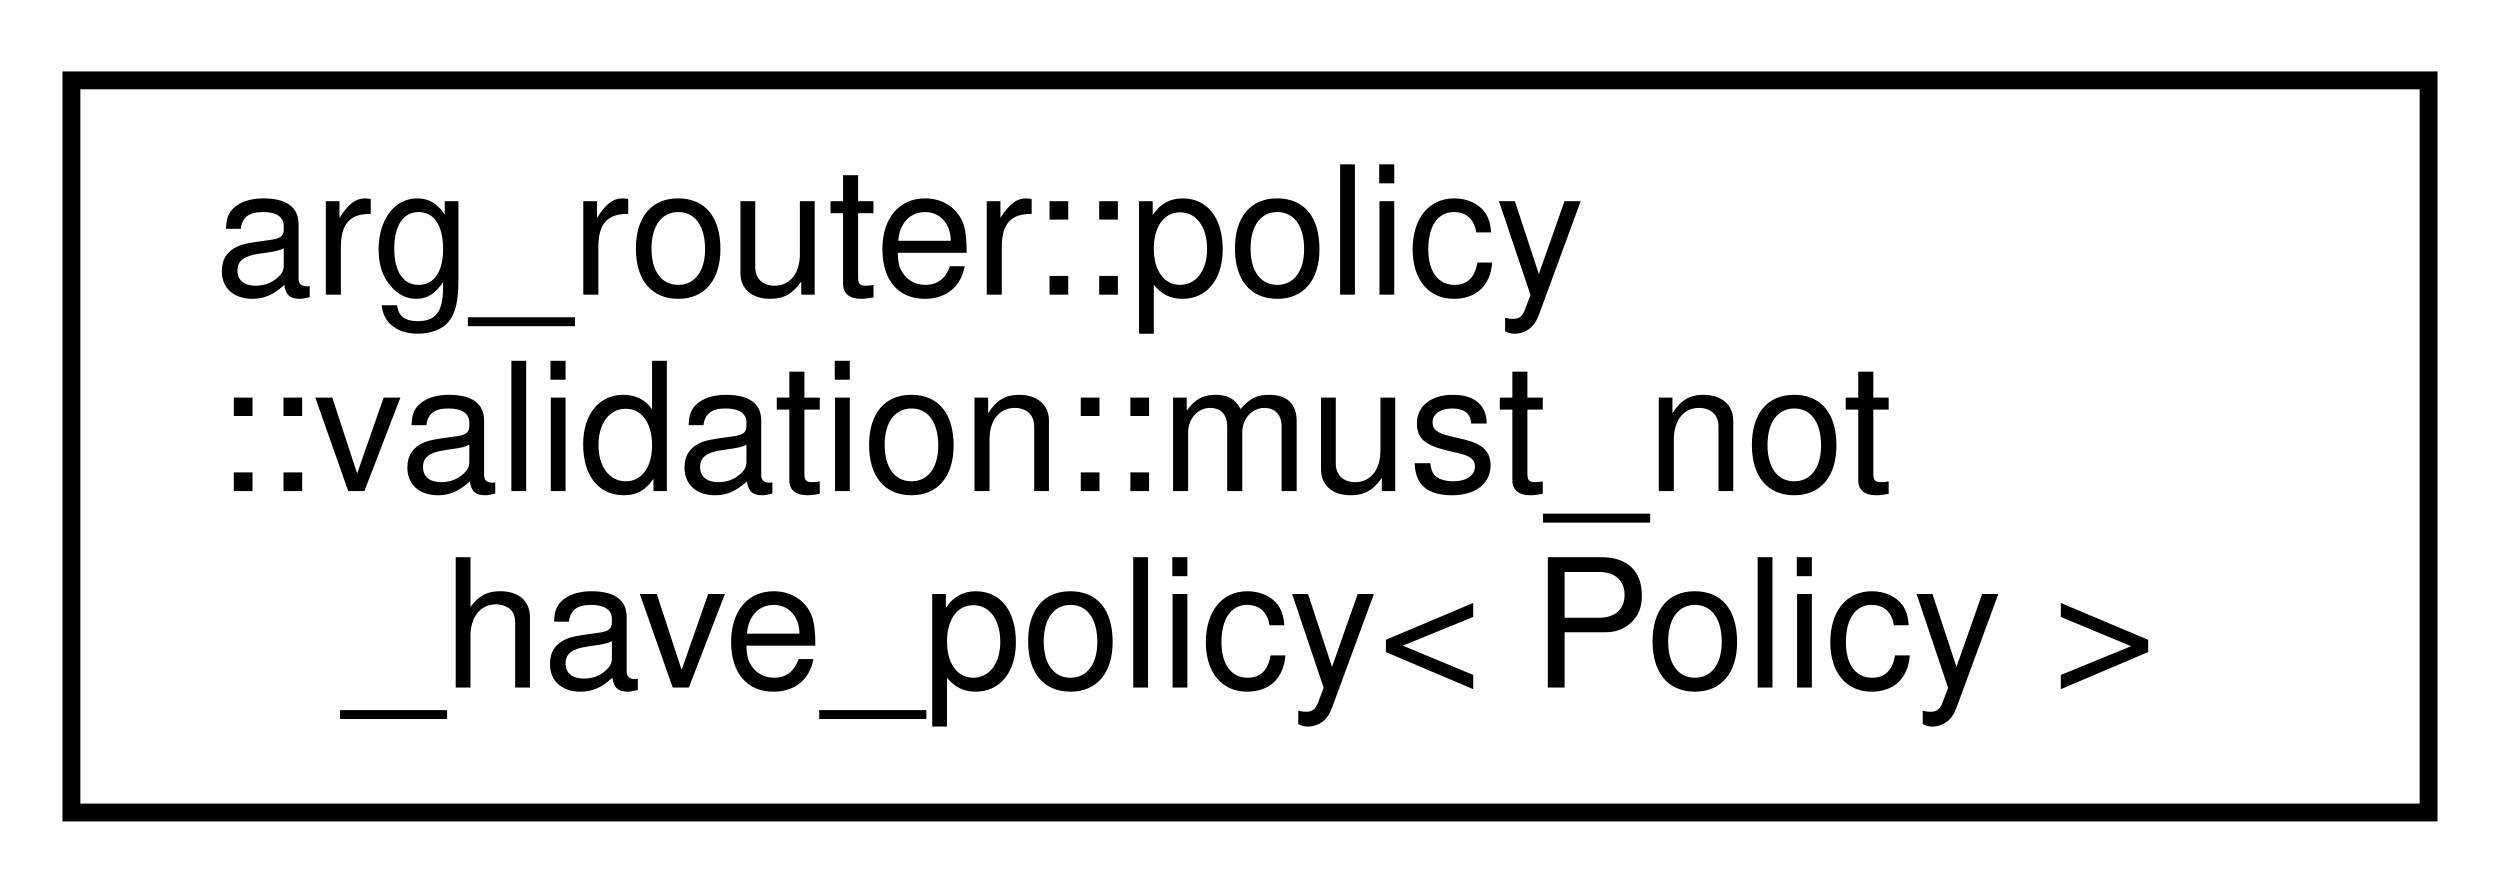
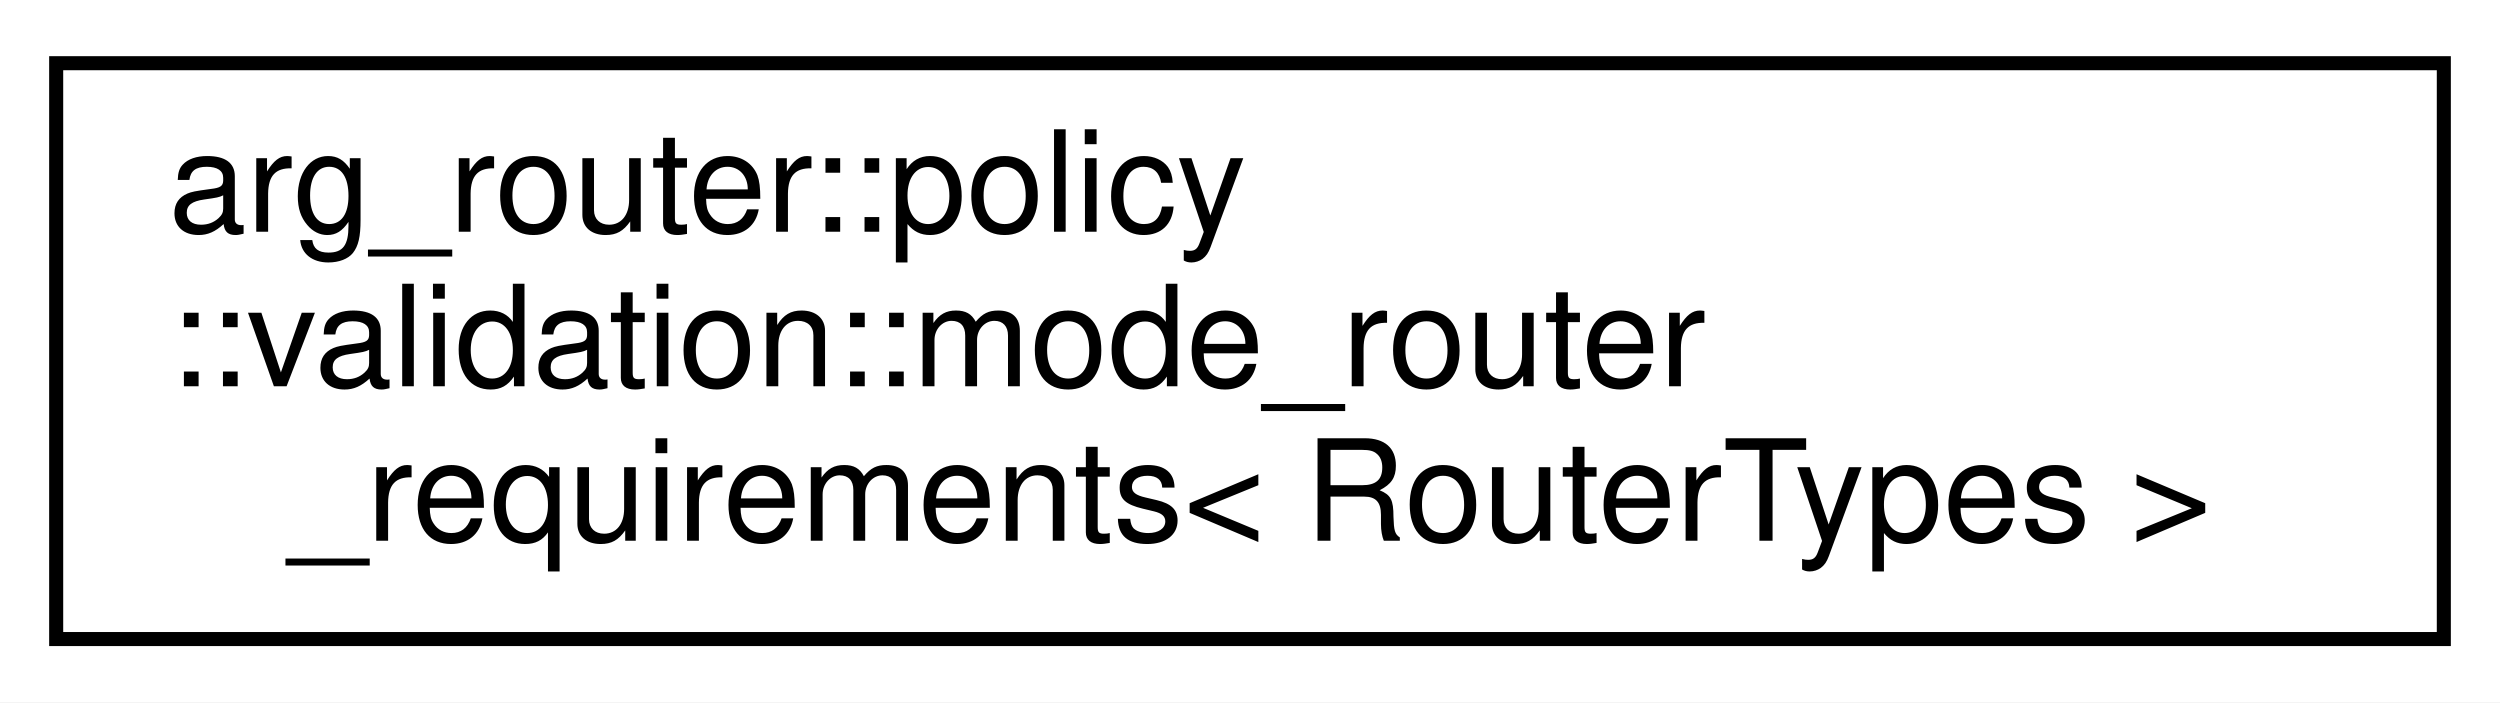
- <svg xmlns="http://www.w3.org/2000/svg" xmlns:xlink="http://www.w3.org/1999/xlink" width="140pt" height="50pt" viewBox="0.00 0.00 140.00 50.00">
+ <svg xmlns="http://www.w3.org/2000/svg" xmlns:xlink="http://www.w3.org/1999/xlink" width="178pt" height="50pt" viewBox="0.00 0.00 178.00 50.00">
  <g id="graph0" class="graph" transform="scale(1 1) rotate(0) translate(4 46)">
-     <polygon fill="white" stroke="transparent" points="-4,4 -4,-46 136,-46 136,4 -4,4" />
+     <polygon fill="white" stroke="transparent" points="-4,4 -4,-46 174,-46 174,4 -4,4" />
    <g id="node1" class="node">
      <g id="a_node1">
-         <a xlink:href="structarg__router_1_1policy_1_1validation_1_1must__not__have__policy.html" target="_top" xlink:title=" ">
-           <polygon fill="white" stroke="black" points="0,-0.5 0,-41.5 132,-41.5 132,-0.5 0,-0.5" />
+         <a xlink:href="structarg__router_1_1policy_1_1validation_1_1mode__router__requirements.html" target="_top" xlink:title=" ">
+           <polygon fill="white" stroke="black" points="0,-0.5 0,-41.5 170,-41.5 170,-0.5 0,-0.5" />
          <text text-anchor="start" x="8" y="-29.5" font-family="Helvetica,sans-Serif" font-size="10.00">arg_router::policy</text>
-           <text text-anchor="start" x="8" y="-18.5" font-family="Helvetica,sans-Serif" font-size="10.00">::validation::must_not</text>
-           <text text-anchor="middle" x="66" y="-7.5" font-family="Helvetica,sans-Serif" font-size="10.00">_have_policy&lt; Policy &gt;</text>
+           <text text-anchor="start" x="8" y="-18.5" font-family="Helvetica,sans-Serif" font-size="10.00">::validation::mode_router</text>
+           <text text-anchor="middle" x="85" y="-7.5" font-family="Helvetica,sans-Serif" font-size="10.00">_requirements&lt; RouterTypes &gt;</text>
        </a>
      </g>
    </g>
  </g>
</svg>
